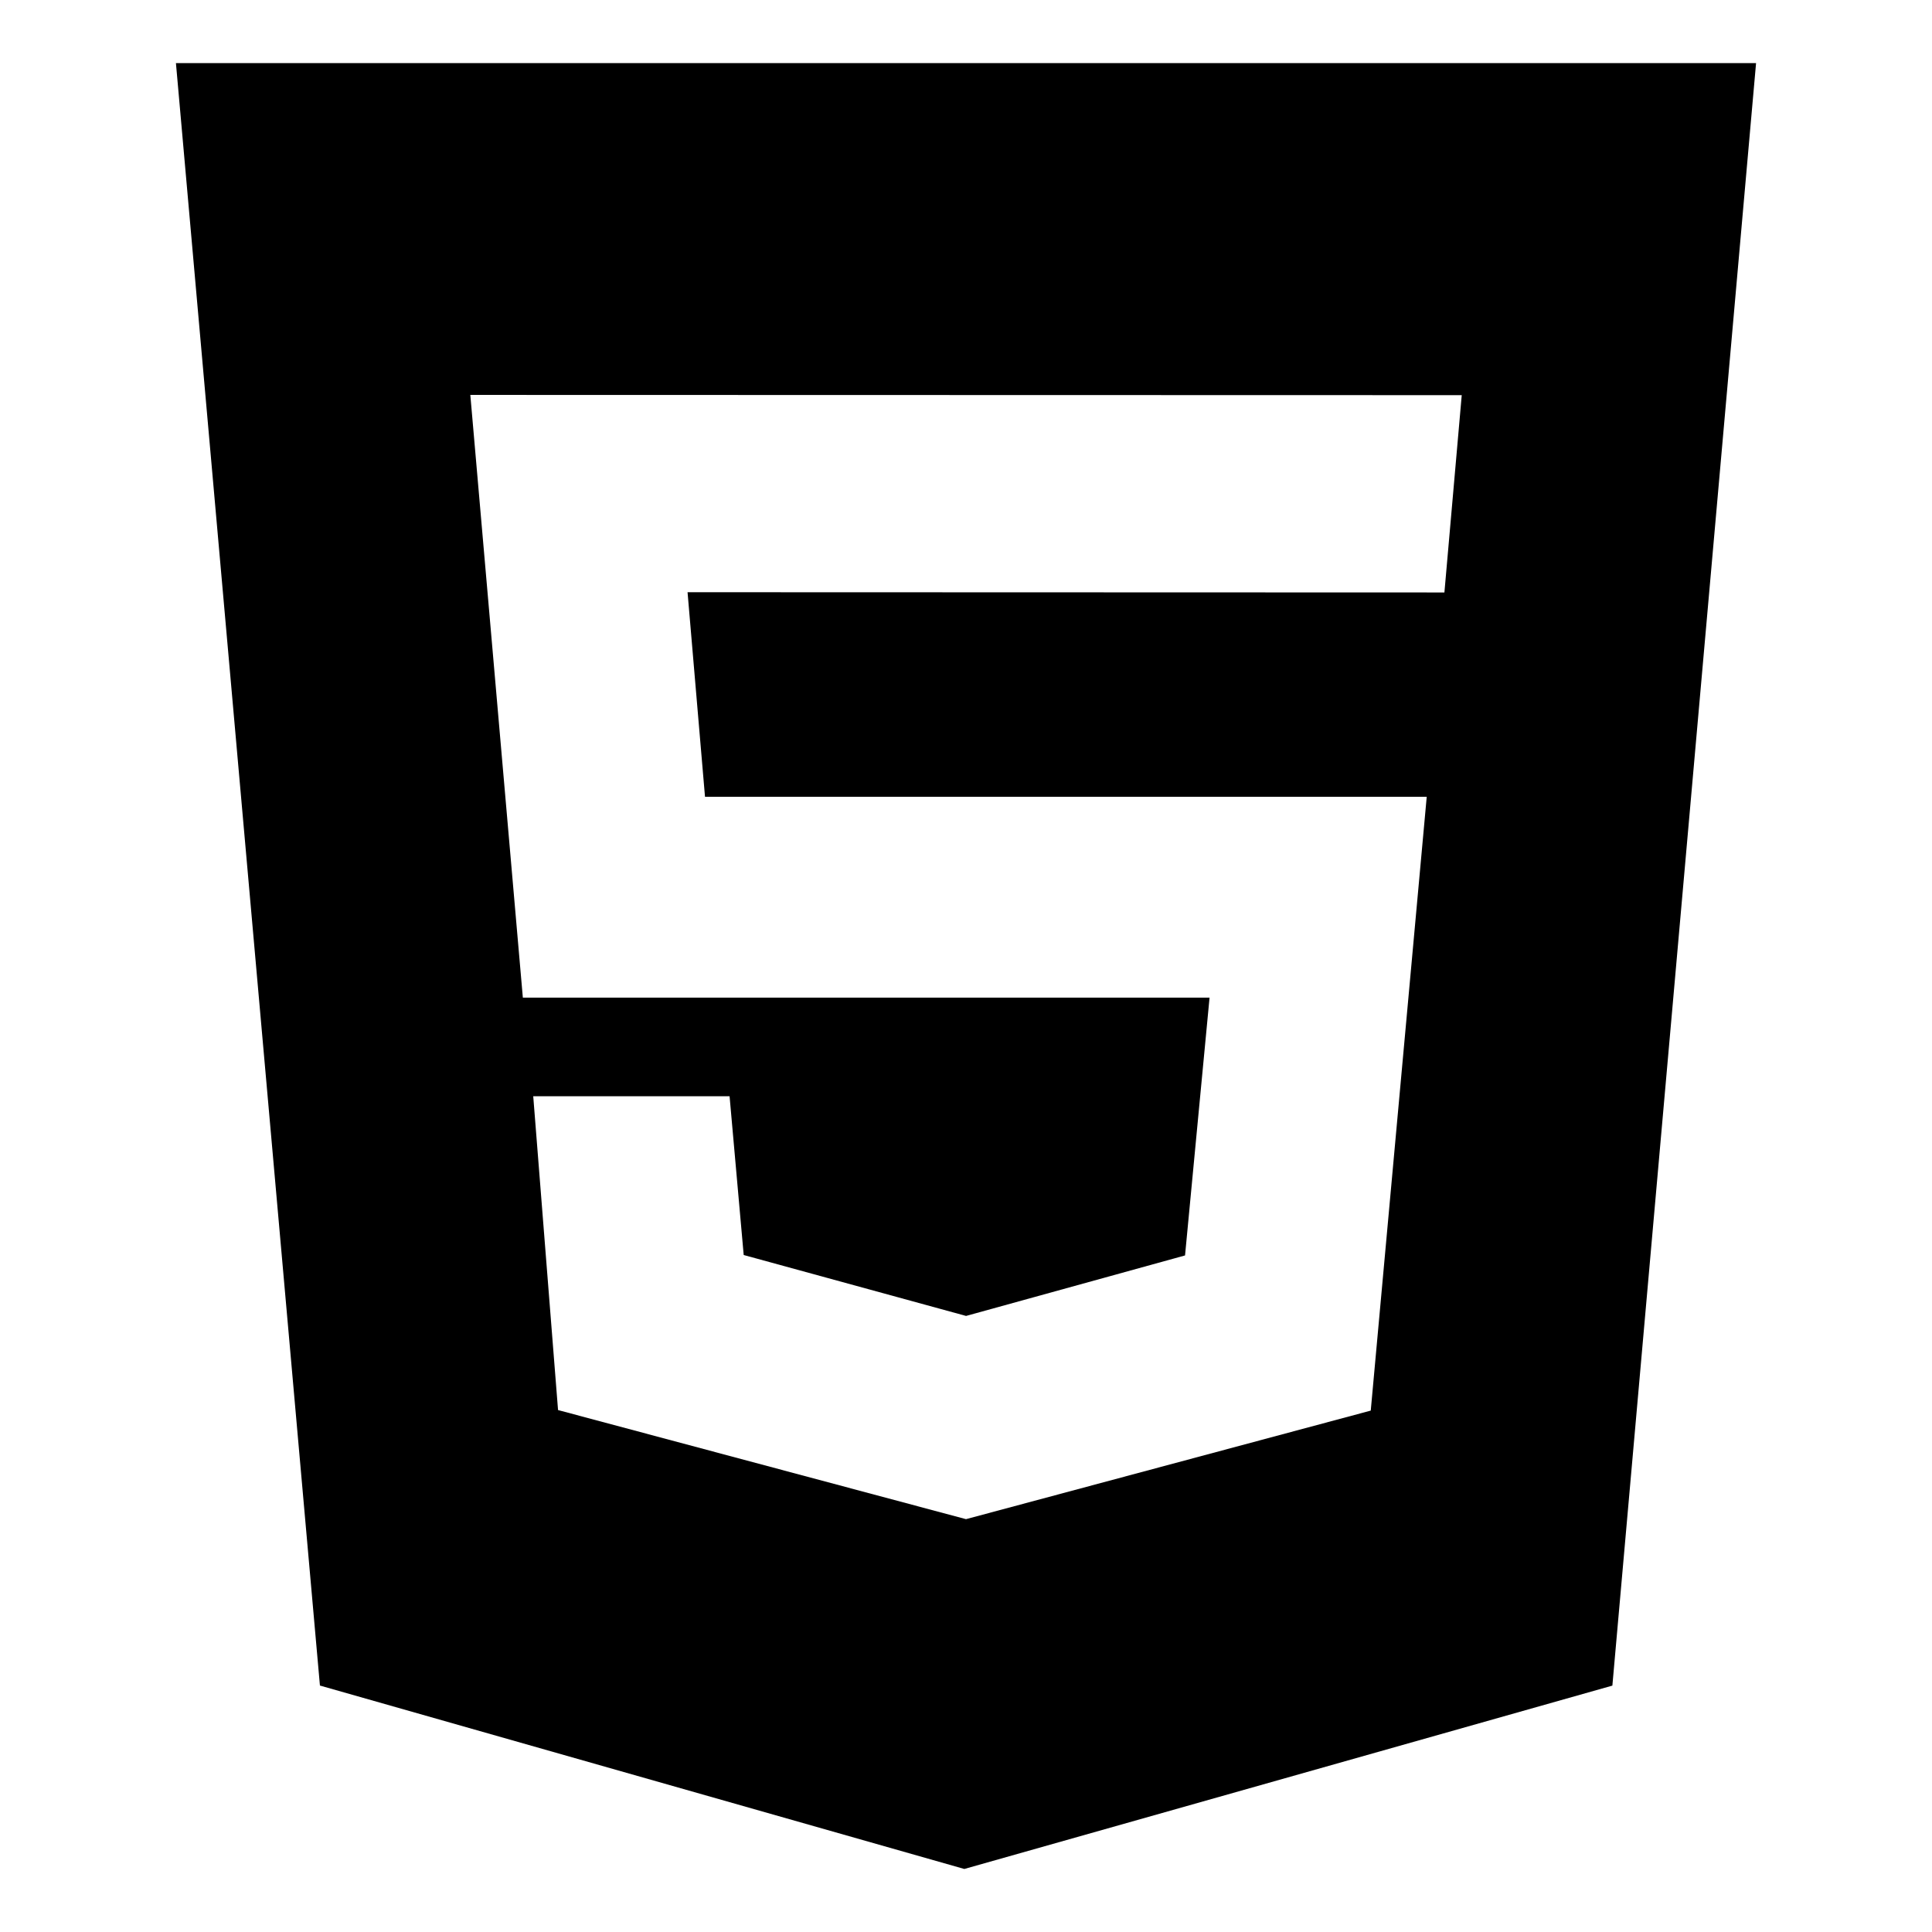
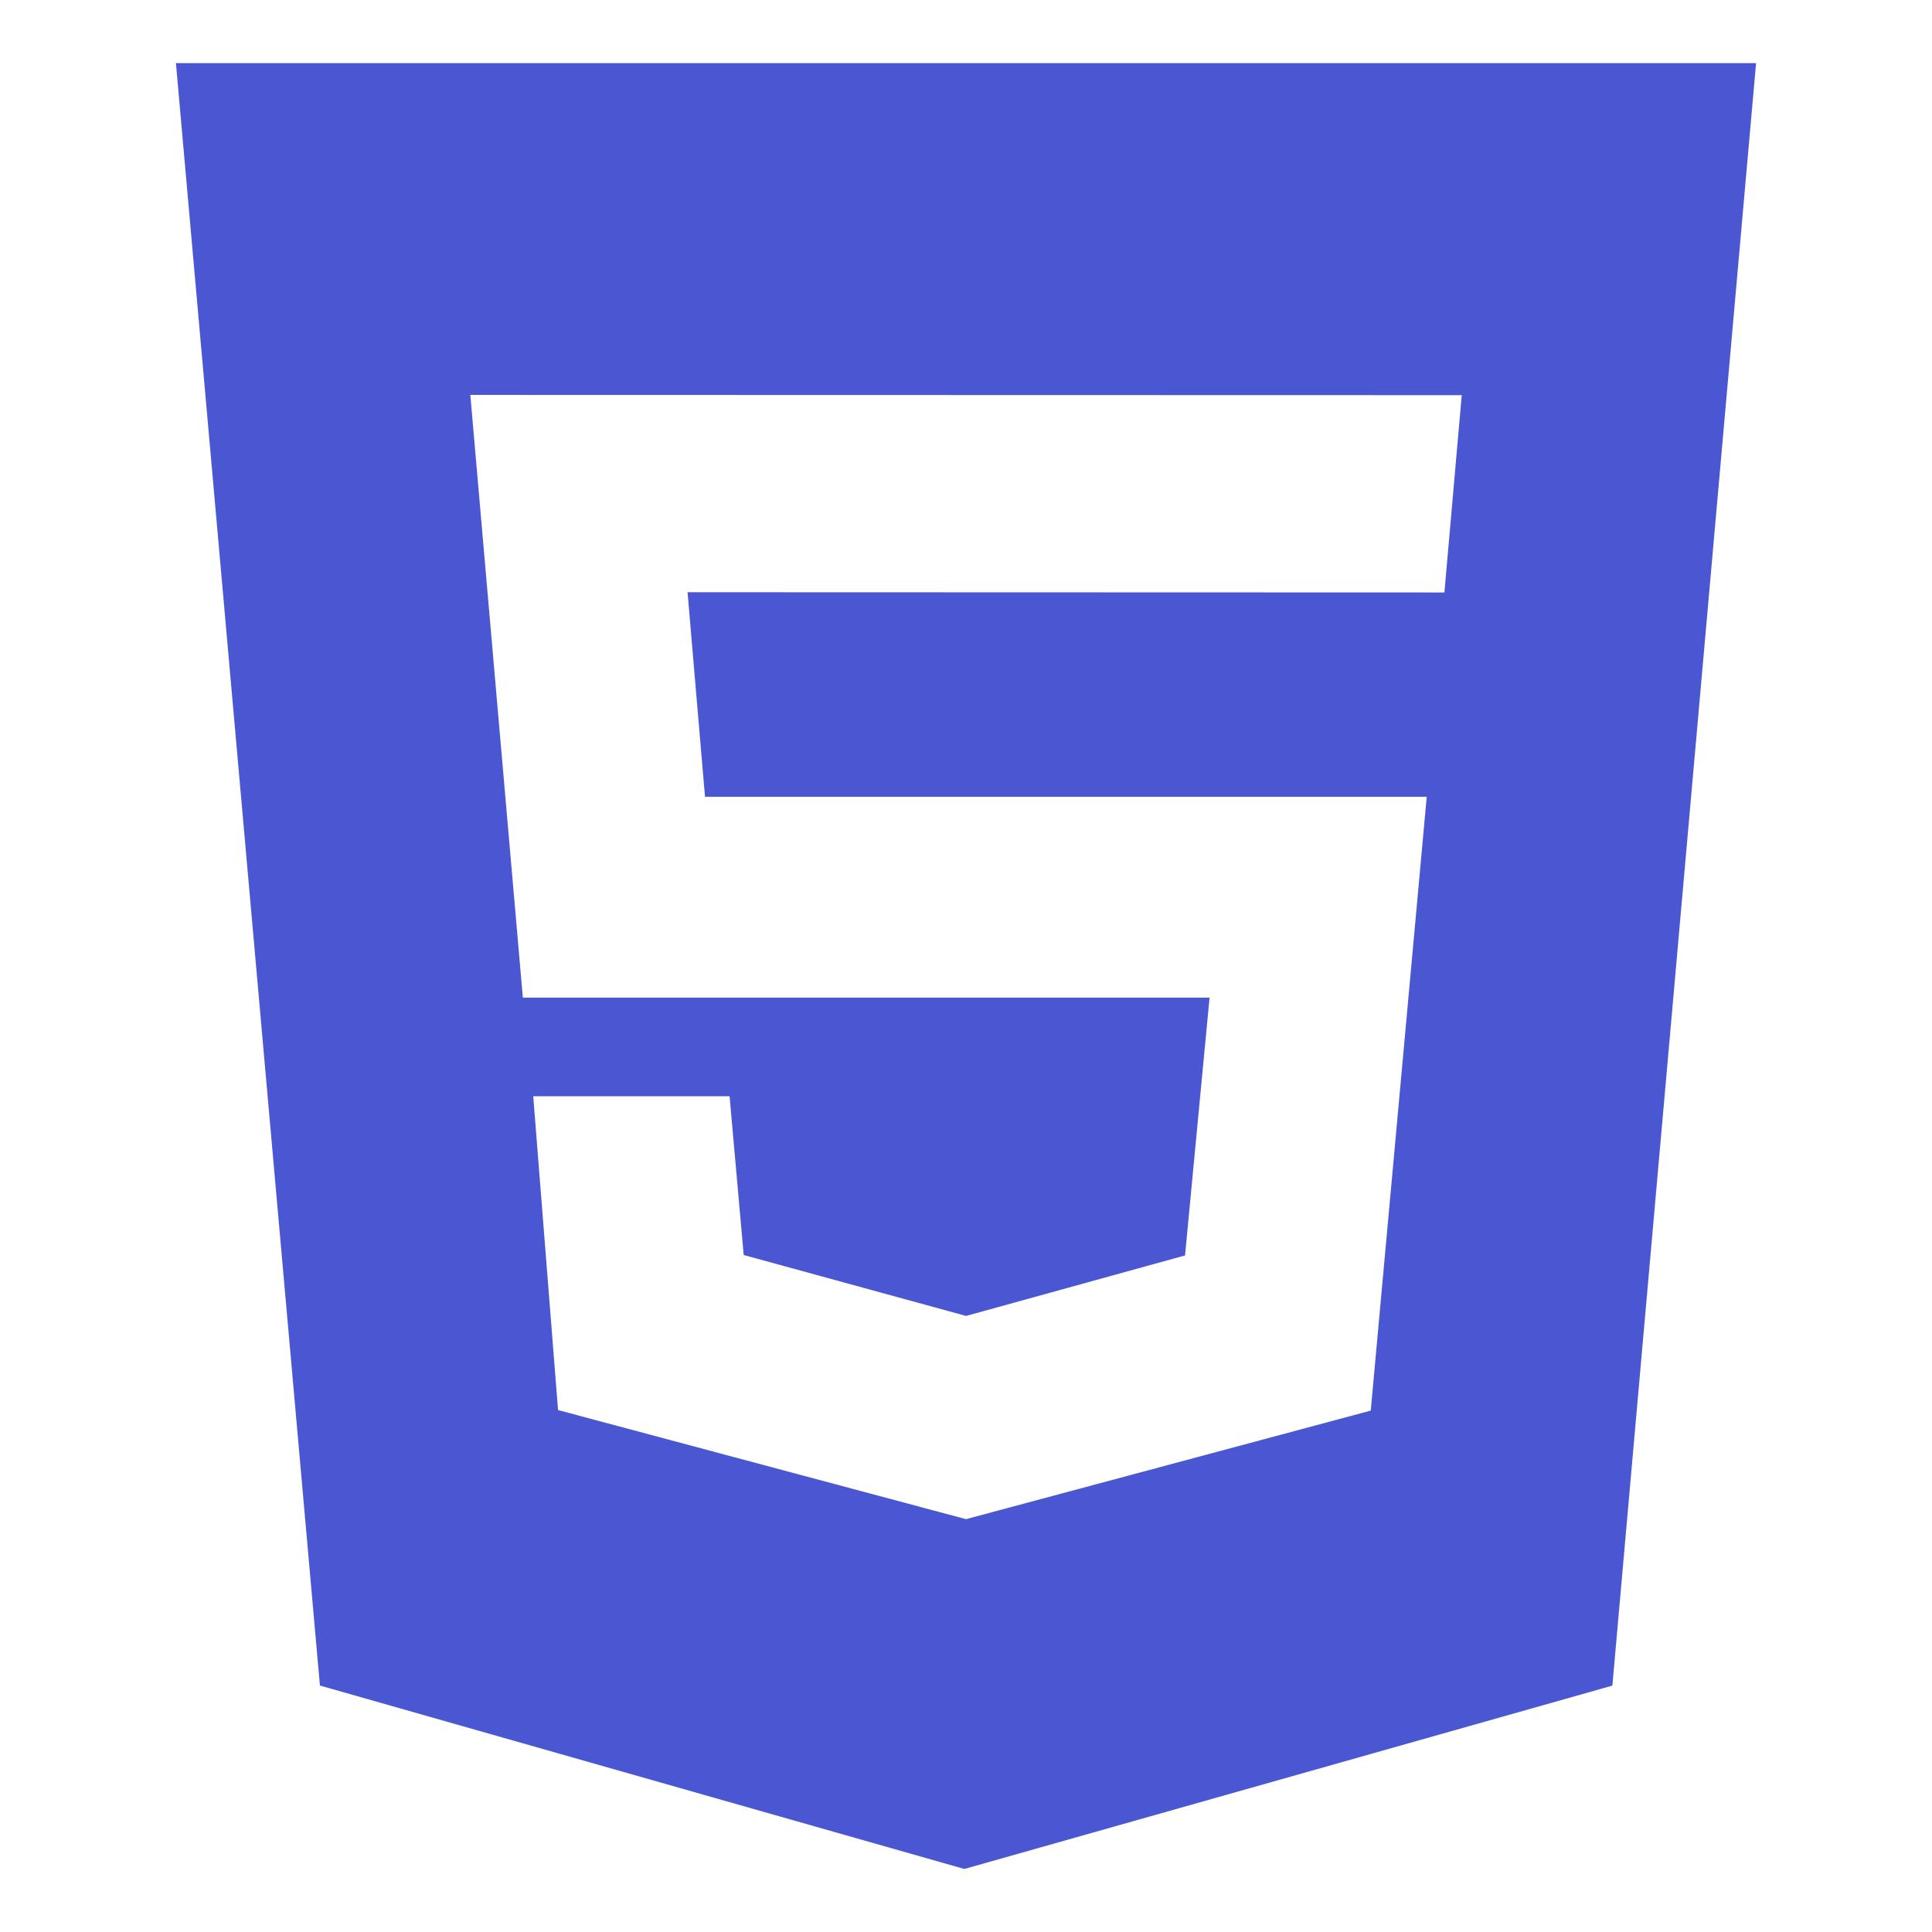
- <svg xmlns="http://www.w3.org/2000/svg" fill="#000000" width="800px" height="800px" viewBox="0 0 32 32" version="1.1">
+ <svg xmlns="http://www.w3.org/2000/svg" fill="#4B56D2" width="800px" height="800px" viewBox="0 0 32 32" version="1.1">
  <path d="M11.677 13.196l-0.289-3.387 12.536 0.004 0.287-3.268-16.421-0.004 0.87 9.983h11.374l-0.406 4.27-3.627 1.002-3.683-1.009-0.234-2.63h-3.252l0.411 5.198 6.757 1.807 6.704-1.798 0.927-10.166h-11.954zM2.914 1.045h26.172l-2.38 26.874-10.734 3.037-10.673-3.038z" />
</svg>
